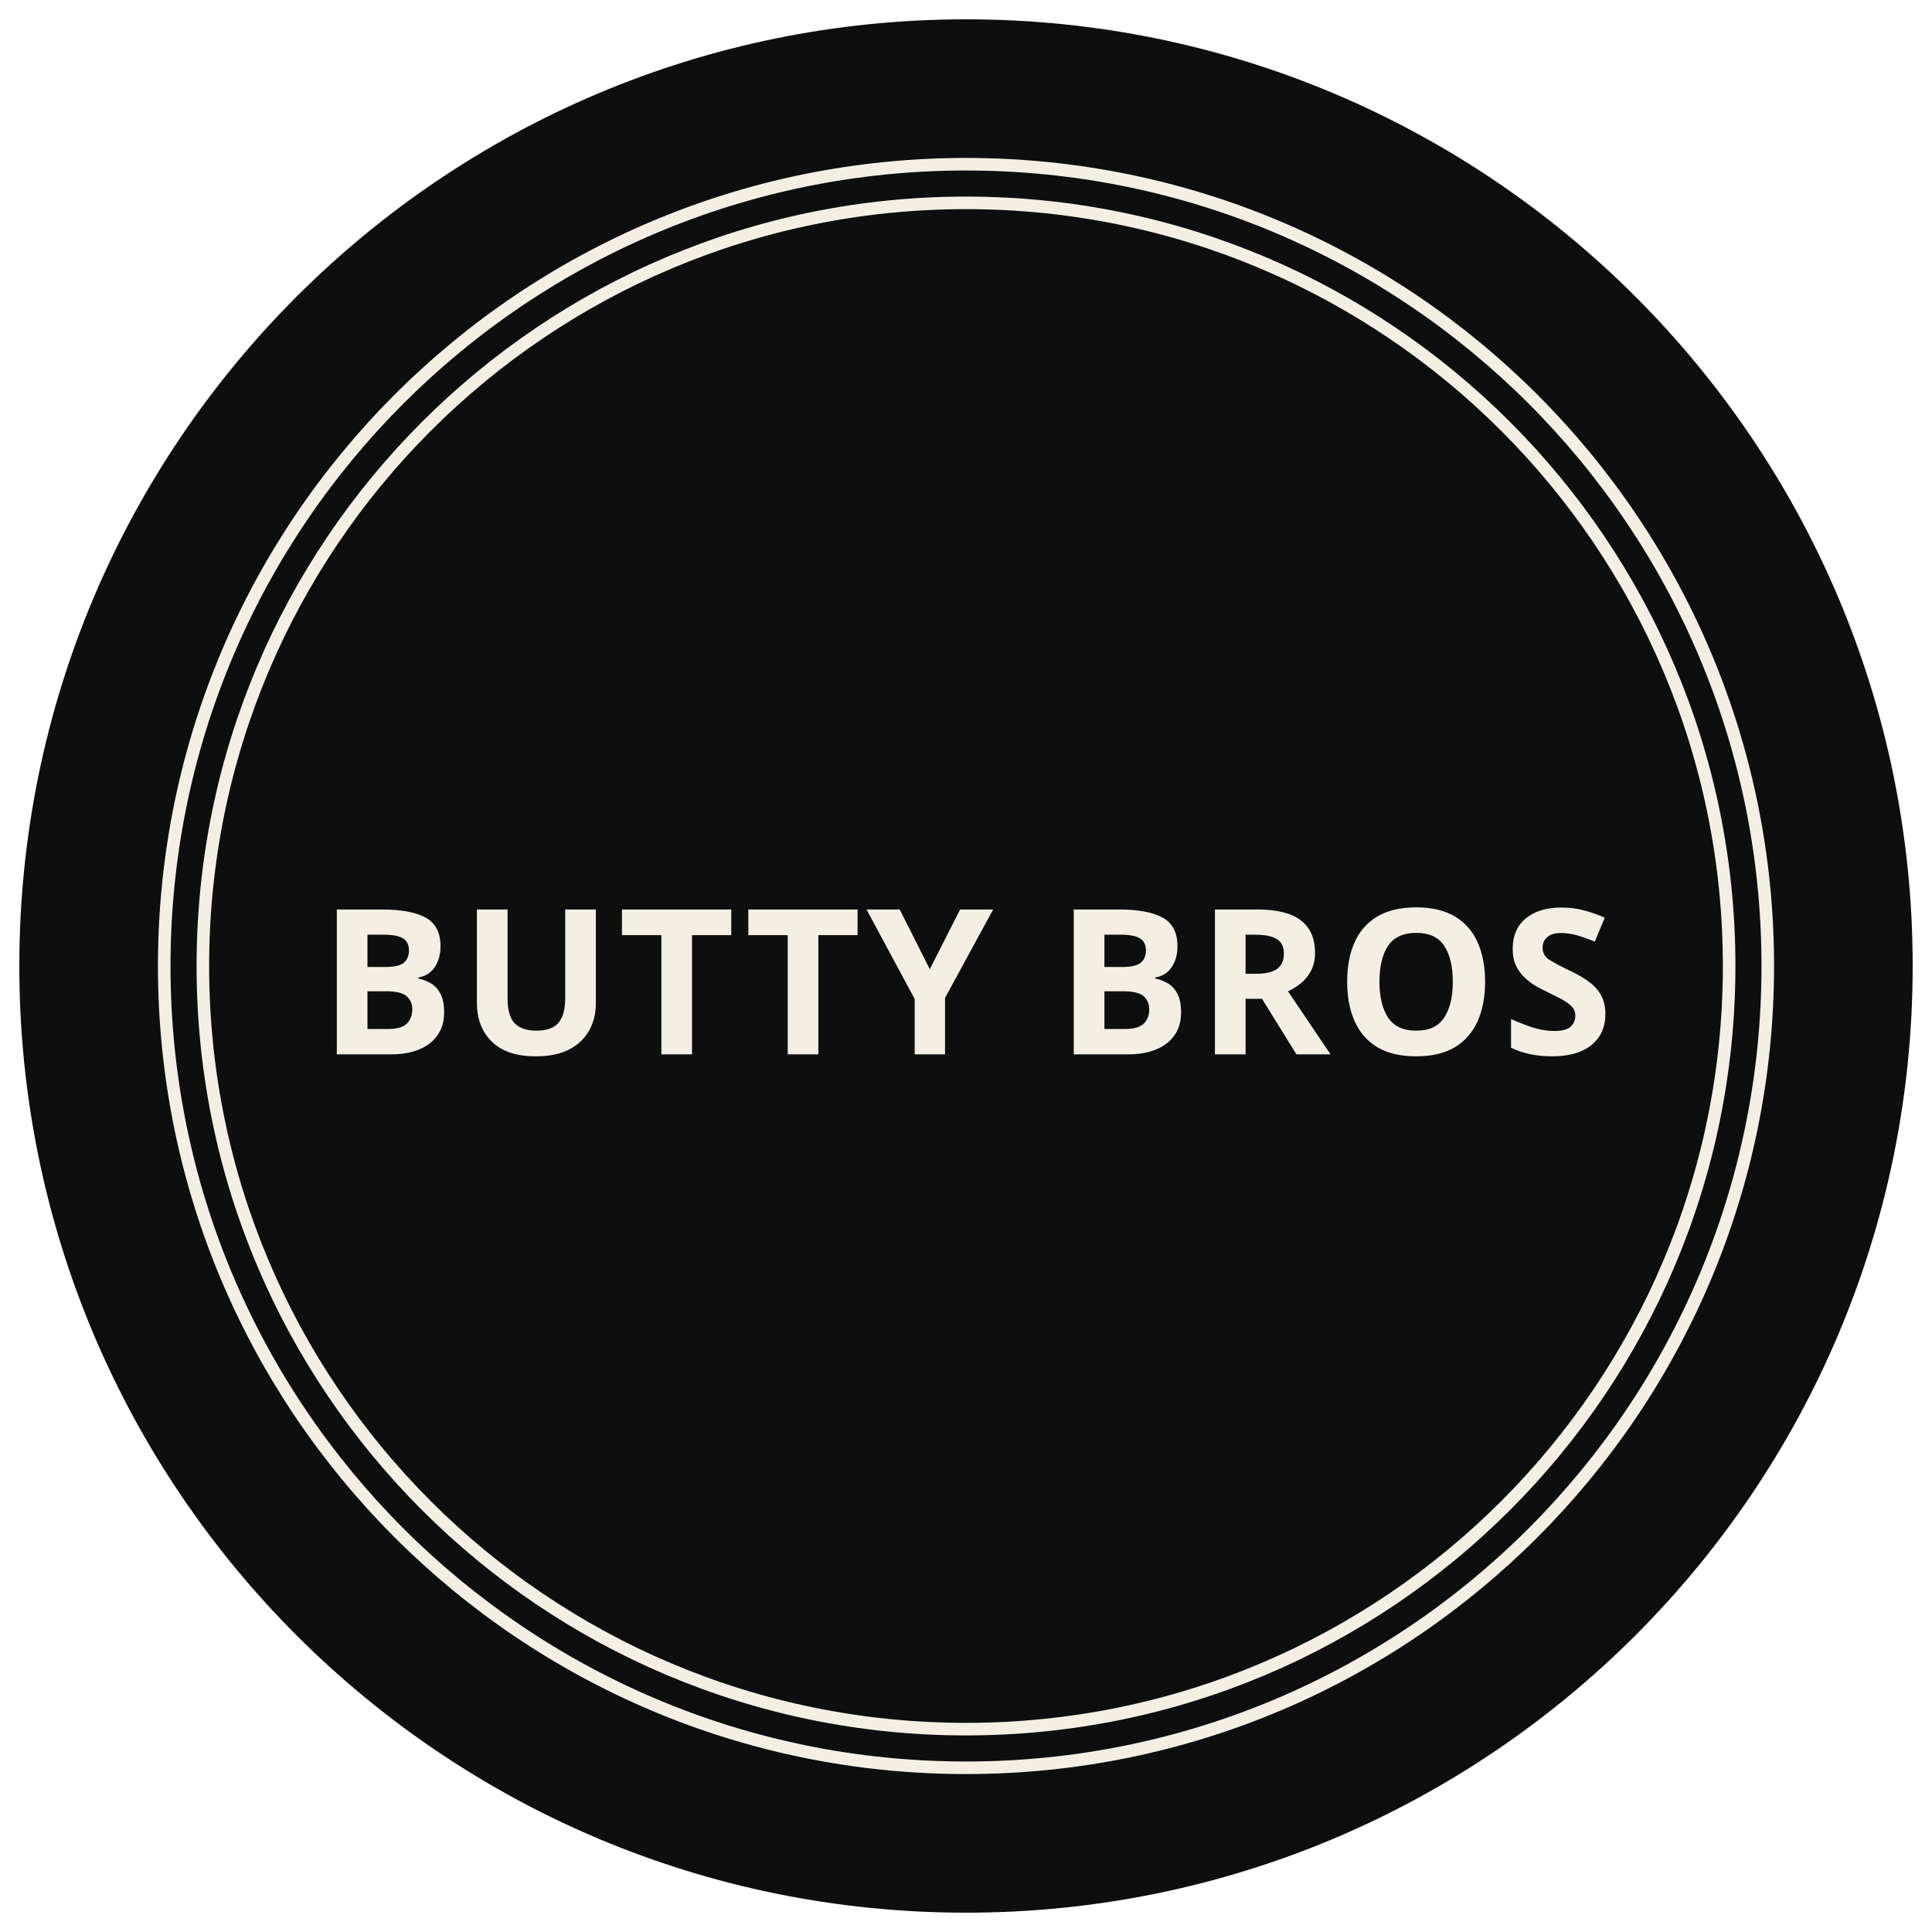
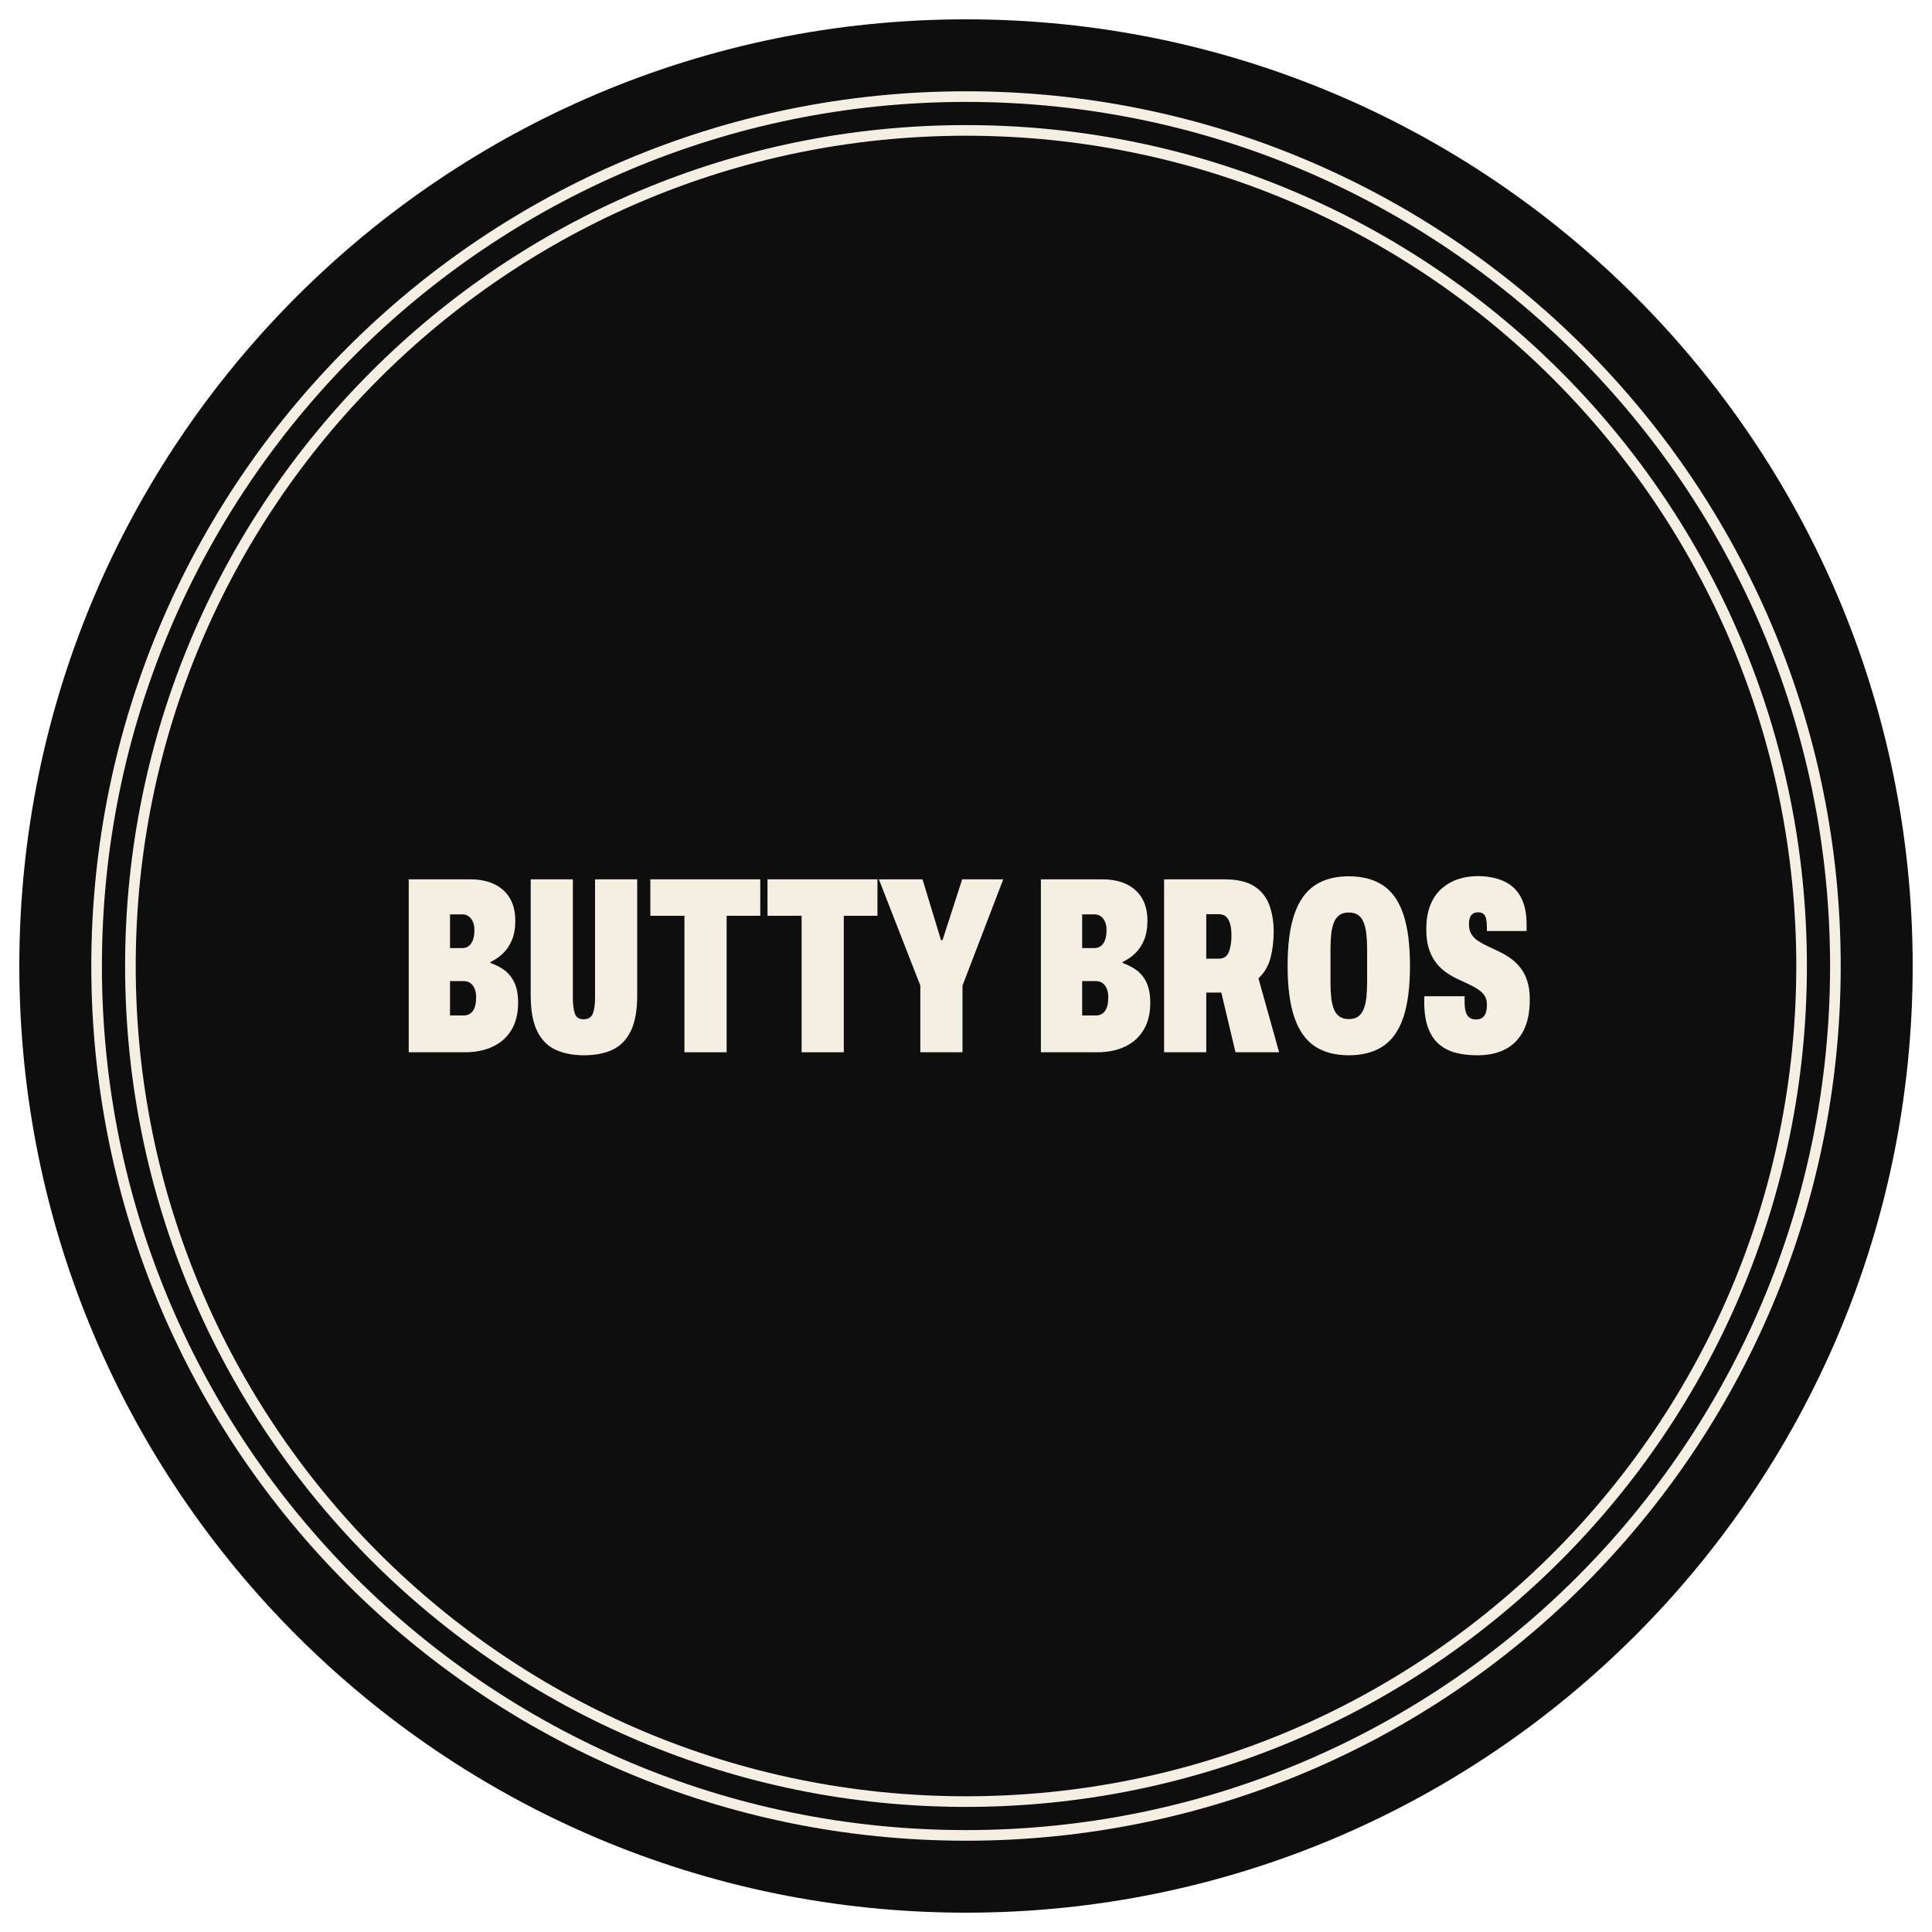
<svg xmlns="http://www.w3.org/2000/svg" viewBox="0 0 200 200" role="img" aria-label="Butty Bros">
  <circle cx="100" cy="100" r="98" fill="#0E0E0E" />
-   <circle cx="100" cy="100" r="83" fill="none" stroke="#F5EFE3" stroke-width="1.3" />
-   <circle cx="100" cy="100" r="79" fill="none" stroke="#F5EFE3" stroke-width="1.3" />
-   <text x="100" y="101" text-anchor="middle" dominant-baseline="central" font-family="'Montserrat', 'Poppins', 'Arial Black', sans-serif" font-weight="800" font-size="21" letter-spacing="0.5" fill="#F5EFE3">BUTTY BROS</text>
+   <circle cx="100" cy="100" r="90" fill="none" stroke="#F5EFE3" stroke-width="1.1" />
+   <circle cx="100" cy="100" r="86.5" fill="none" stroke="#F5EFE3" stroke-width="1.1" />
+   <g fill="#F5EFE3" transform="translate(41.20,108.93) scale(0.02603)">
+     <g transform="scale(1,-1)">
+       <path transform="translate(0,0)" d="M42.739 0V687.772H286.956Q342.326 687.772 382.597 668.658Q422.869 649.543 444.684 613.043Q466.5 576.543 466.5 522.457Q466.5 479.457 453.614 447.614Q440.728 415.772 418.57 394.158Q396.413 372.543 367.641 359V355Q398.413 344.457 423.298 326.342Q448.184 308.228 462.956 276.886Q477.728 245.543 477.728 195.859Q477.728 133.119 451.385 89.19Q425.043 45.261 377.445 22.63Q329.847 0 267.195 0ZM206.902 146.304H260.608Q284.913 146.304 297.853 164.358Q310.794 182.413 310.794 218.978Q310.794 237.402 305.109 252.071Q299.424 266.739 288.255 274.881Q277.087 283.022 261.293 283.022H206.902ZM206.902 414.293H255.293Q271.174 414.293 282.114 423.049Q293.054 431.804 298.468 447.859Q303.881 463.913 303.881 487.196Q303.881 513.533 290.826 530.973Q277.772 548.414 255.521 548.414H206.902Z" />
+       <path transform="translate(490,0)" d="M249.717 -12Q184.315 -12 136.571 10.043Q88.826 32.087 63.283 84.516Q37.739 136.946 37.739 227.261V687.772H205.445V217.032Q205.445 176.097 213.413 153.657Q221.38 131.217 248.174 131.217Q275.968 131.217 284.821 153.657Q293.674 176.097 293.674 217.032V687.772H461.38V227.261Q461.38 136.946 435.837 84.516Q410.293 32.087 363.206 10.043Q316.119 -12 249.717 -12Z" />
+       <path transform="translate(989,0)" d="M150.196 0V542.783H14.543V687.772H451.782V542.783H317.902V0Z" />
+       <path transform="translate(1455,0)" d="M150.196 0V542.783H14.543V687.772H451.782V542.783H317.902V0Z" />
+       <path transform="translate(1921,0)" d="M156.305 0V265.196L-8.521 687.772H164.956L238.543 445.902H244.543L322.674 687.772H486.065L324.01 265.196V0Z" />
+       <path transform="translate(2514,0)" d="M42.739 0V687.772H286.956Q342.326 687.772 382.597 668.658Q422.869 649.543 444.684 613.043Q466.5 576.543 466.5 522.457Q466.5 479.457 453.614 447.614Q440.728 415.772 418.57 394.158Q396.413 372.543 367.641 359V355Q398.413 344.457 423.298 326.342Q448.184 308.228 462.956 276.886Q477.728 245.543 477.728 195.859Q477.728 133.119 451.385 89.19Q425.043 45.261 377.445 22.63Q329.847 0 267.195 0ZM206.902 146.304H260.608Q284.913 146.304 297.853 164.358Q310.794 182.413 310.794 218.978Q310.794 237.402 305.109 252.071Q299.424 266.739 288.255 274.881Q277.087 283.022 261.293 283.022H206.902ZM206.902 414.293H255.293Q271.174 414.293 282.114 423.049Q293.054 431.804 298.468 447.859Q303.881 463.913 303.881 487.196Q303.881 513.533 290.826 530.973Q277.772 548.414 255.521 548.414H206.902Z" />
+       <path transform="translate(3004,0)" d="M42.739 0V687.772H282.38Q358.924 687.772 401.467 660.114Q444.01 632.457 461.282 585.255Q478.554 538.054 478.554 479.968Q478.554 423 465.842 374.815Q453.13 326.63 417.989 294.141L500.152 0H326.674L270.315 237.392H210.445V0ZM210.445 372.119H259.978Q289.913 372.119 300.266 398.989Q310.62 425.859 310.62 463.565Q310.62 489.218 305.979 508.202Q301.337 527.185 290.484 538.185Q279.63 549.185 258.608 549.185H210.445Z" />
+       <path transform="translate(3507,0)" d="M274.261 -12Q192.087 -12 138.272 24.342Q84.457 60.685 57.685 139.185Q30.913 217.685 30.913 343.772Q30.913 469.859 57.685 548.359Q84.457 626.859 138.272 663.315Q192.087 699.772 274.261 699.772Q356.663 699.772 410.864 663.315Q465.065 626.859 491.337 548.359Q517.608 469.859 517.608 343.772Q517.608 217.685 491.337 139.185Q465.065 60.685 410.864 24.342Q356.663 -12 274.261 -12ZM274.261 131.989Q297.315 131.989 311.37 142.016Q325.424 152.043 333.25 170.94Q341.076 189.837 344.104 217.103Q347.131 244.37 347.131 279.076V408.924Q347.131 443.63 344.104 470.511Q341.076 497.392 333.25 516.56Q325.424 535.729 311.37 545.756Q297.315 555.783 274.261 555.783Q251.435 555.783 237.266 545.756Q223.097 535.729 215.271 516.56Q207.445 497.392 204.418 470.511Q201.391 443.63 201.391 408.924V279.076Q201.391 244.37 204.418 217.103Q207.445 189.837 215.271 170.94Q223.097 152.043 237.266 142.016Q251.435 131.989 274.261 131.989Z" />
+       <path transform="translate(4056,0)" d="M236.978 -12Q192.663 -12 154.462 -3.0Q116.261 6 87.174 29.386Q58.087 52.772 41.658 94.429Q25.228 136.087 25.228 202.174Q25.228 204.859 25.228 211.788Q25.228 218.717 26 222.717H185.847Q185.847 217.717 185.847 212.331Q185.847 206.946 185.847 201.946Q185.847 172.75 191.532 157.353Q197.217 141.956 207.385 136.201Q217.554 130.445 231.663 130.445Q240.717 130.445 247.429 132.787Q254.141 135.13 259.511 140.043Q264.881 144.956 268.294 152.212Q271.707 159.467 273.163 169.293Q274.62 179.119 274.62 190.859Q274.62 211.913 264.392 226.397Q254.163 240.881 237.093 251.68Q220.022 262.479 198.565 272.321Q177.109 282.163 154.038 293.277Q130.968 304.392 109.511 319.777Q88.054 335.163 70.984 357.821Q53.913 380.479 43.685 412.136Q33.457 443.794 33.457 487.794Q33.457 545.968 50.0 586.44Q66.543 626.913 95.63 651.957Q124.717 677 161.304 688.772Q197.891 700.543 237.978 700.543Q278.978 700.543 314.407 690.543Q349.837 680.543 376.152 658.543Q402.467 636.543 417.396 599.772Q432.326 563 432.326 509.457V482.283H274.479V495.196Q274.479 515.163 271.837 528.718Q269.196 542.272 261.913 549.414Q254.63 556.555 239.206 556.555Q226.924 556.555 218.641 550.87Q210.358 545.185 206.76 534.517Q203.162 523.848 203.162 507.739Q203.162 484.913 213.391 468.886Q223.619 452.859 241.075 441.674Q258.532 430.489 279.989 420.647Q301.445 410.804 324.13 399.804Q346.815 388.804 368.271 373.804Q389.728 358.804 407.184 336.918Q424.641 315.032 434.869 284.032Q445.097 253.032 445.097 209.804Q445.097 135.032 419.94 85.831Q394.782 36.63 348.467 12.315Q302.152 -12 236.978 -12Z" />
+     </g>
+   </g>
</svg>
